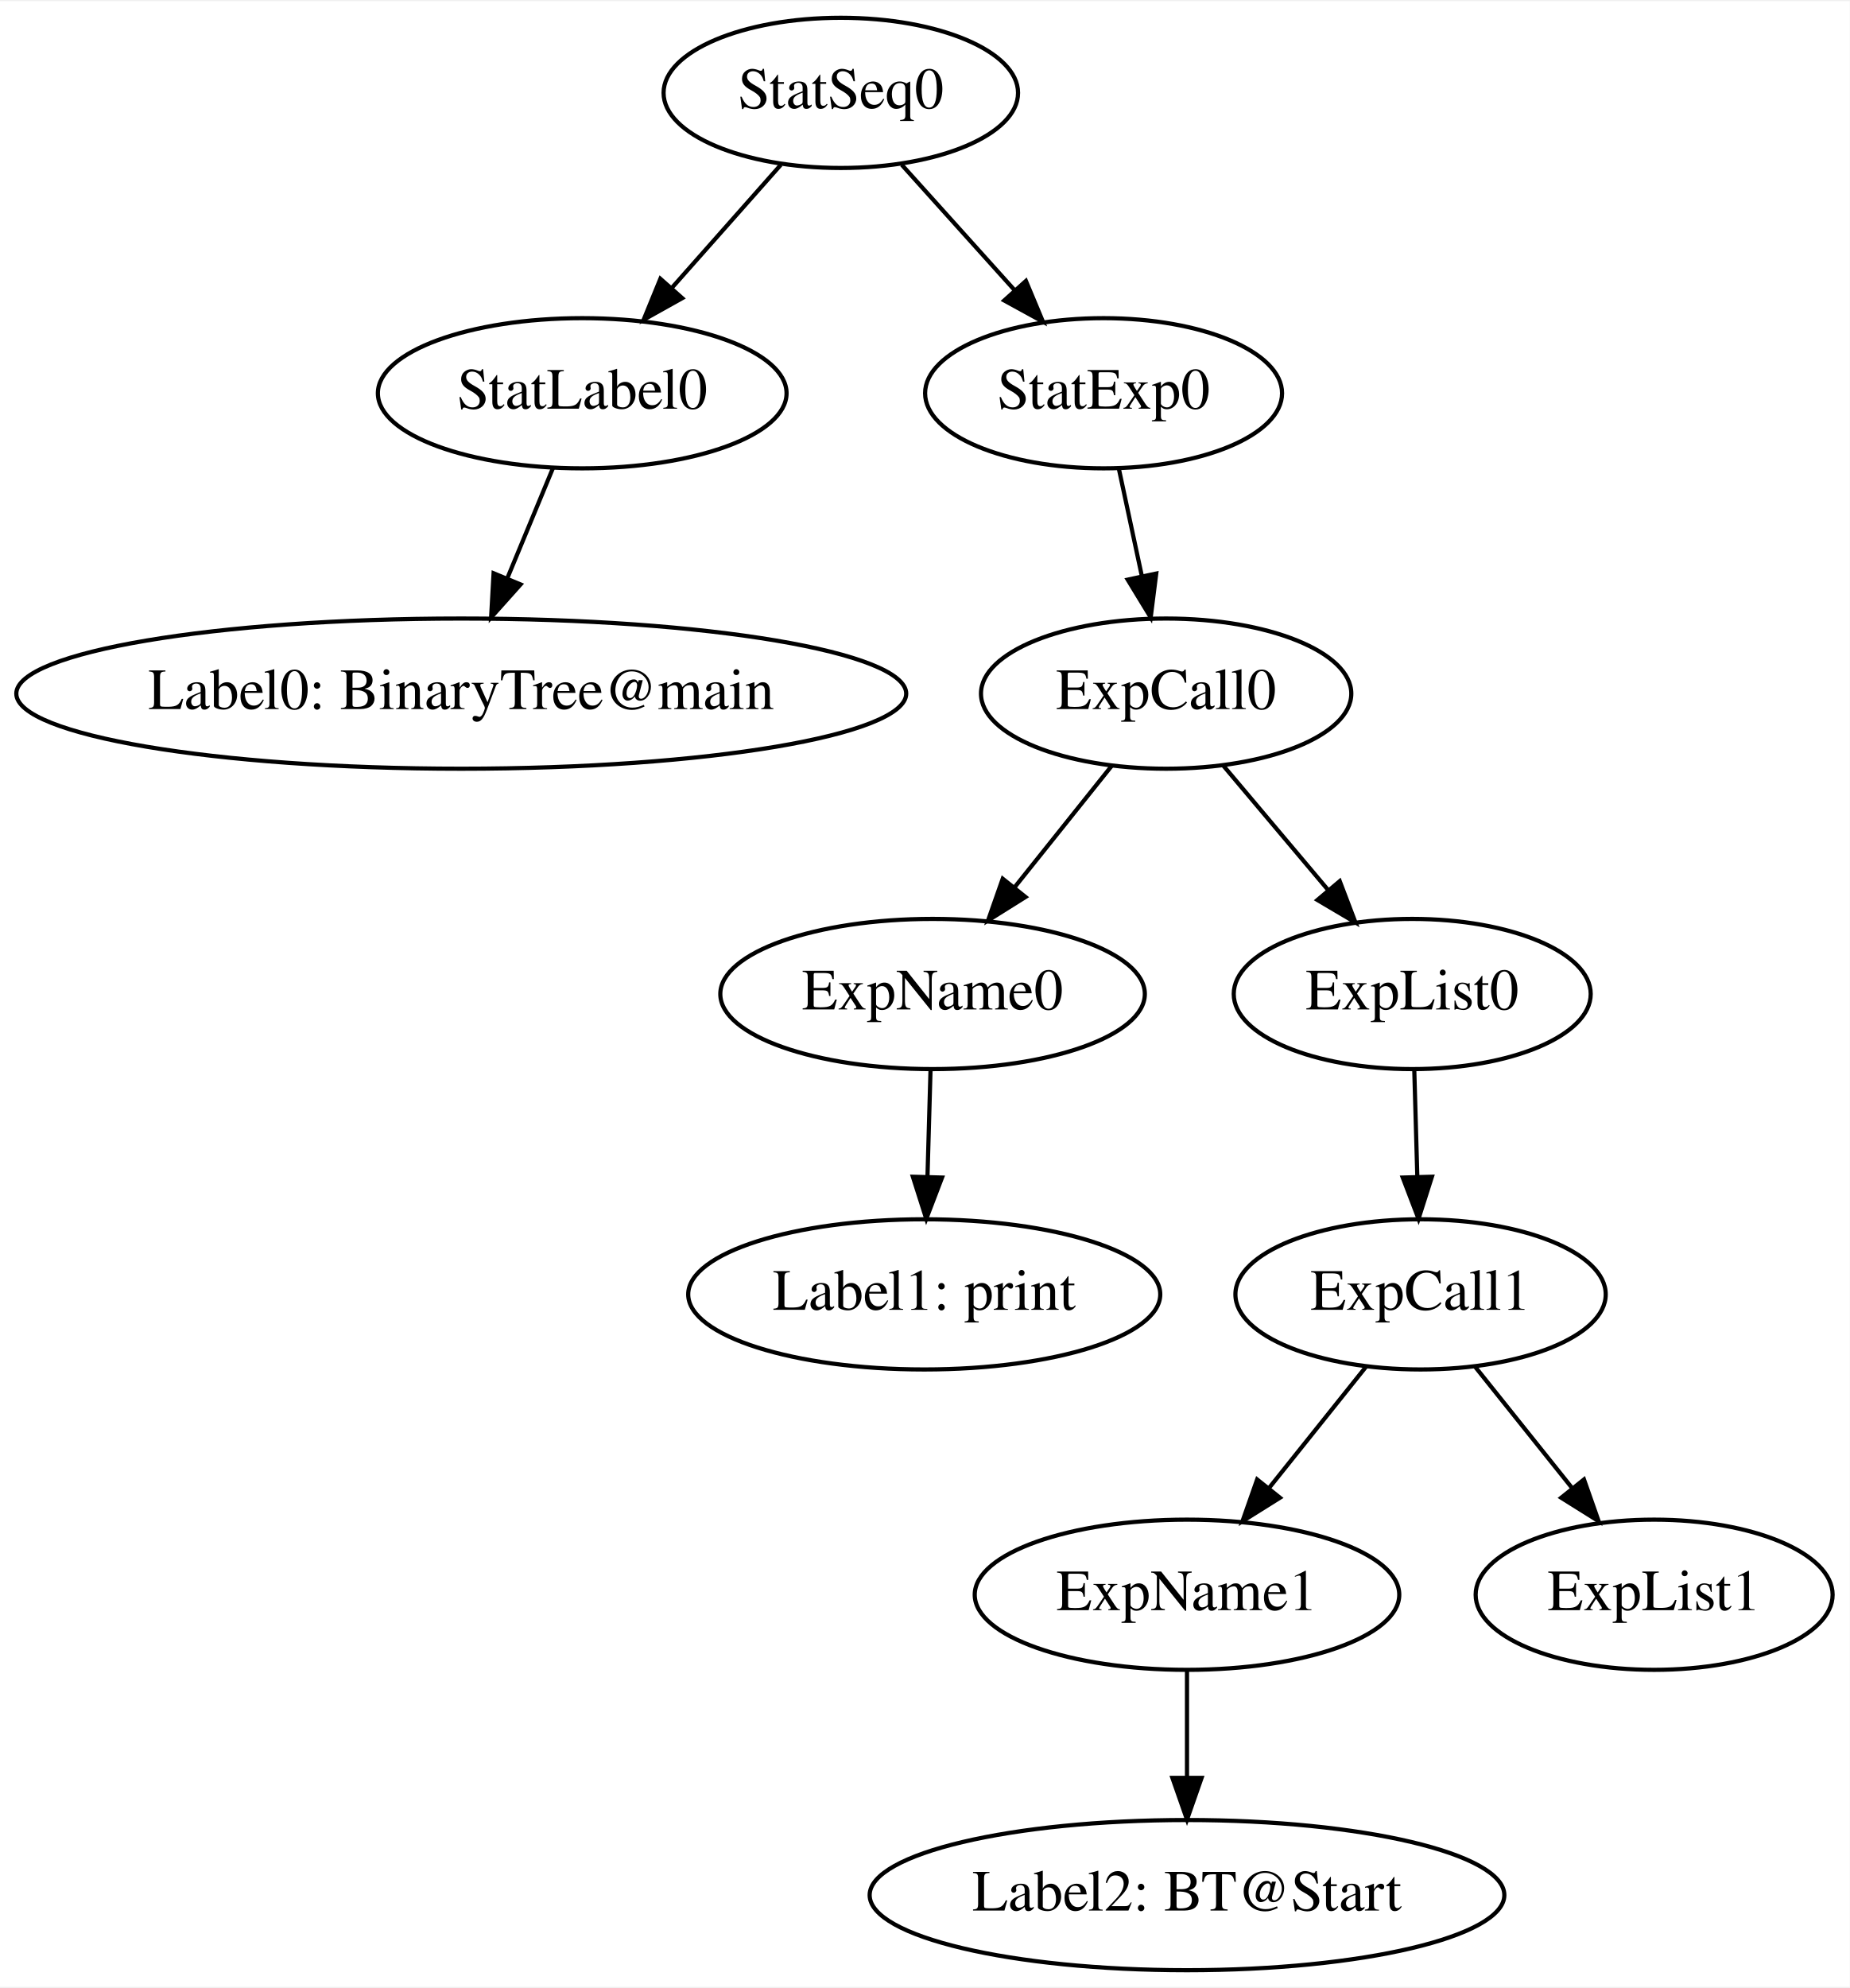
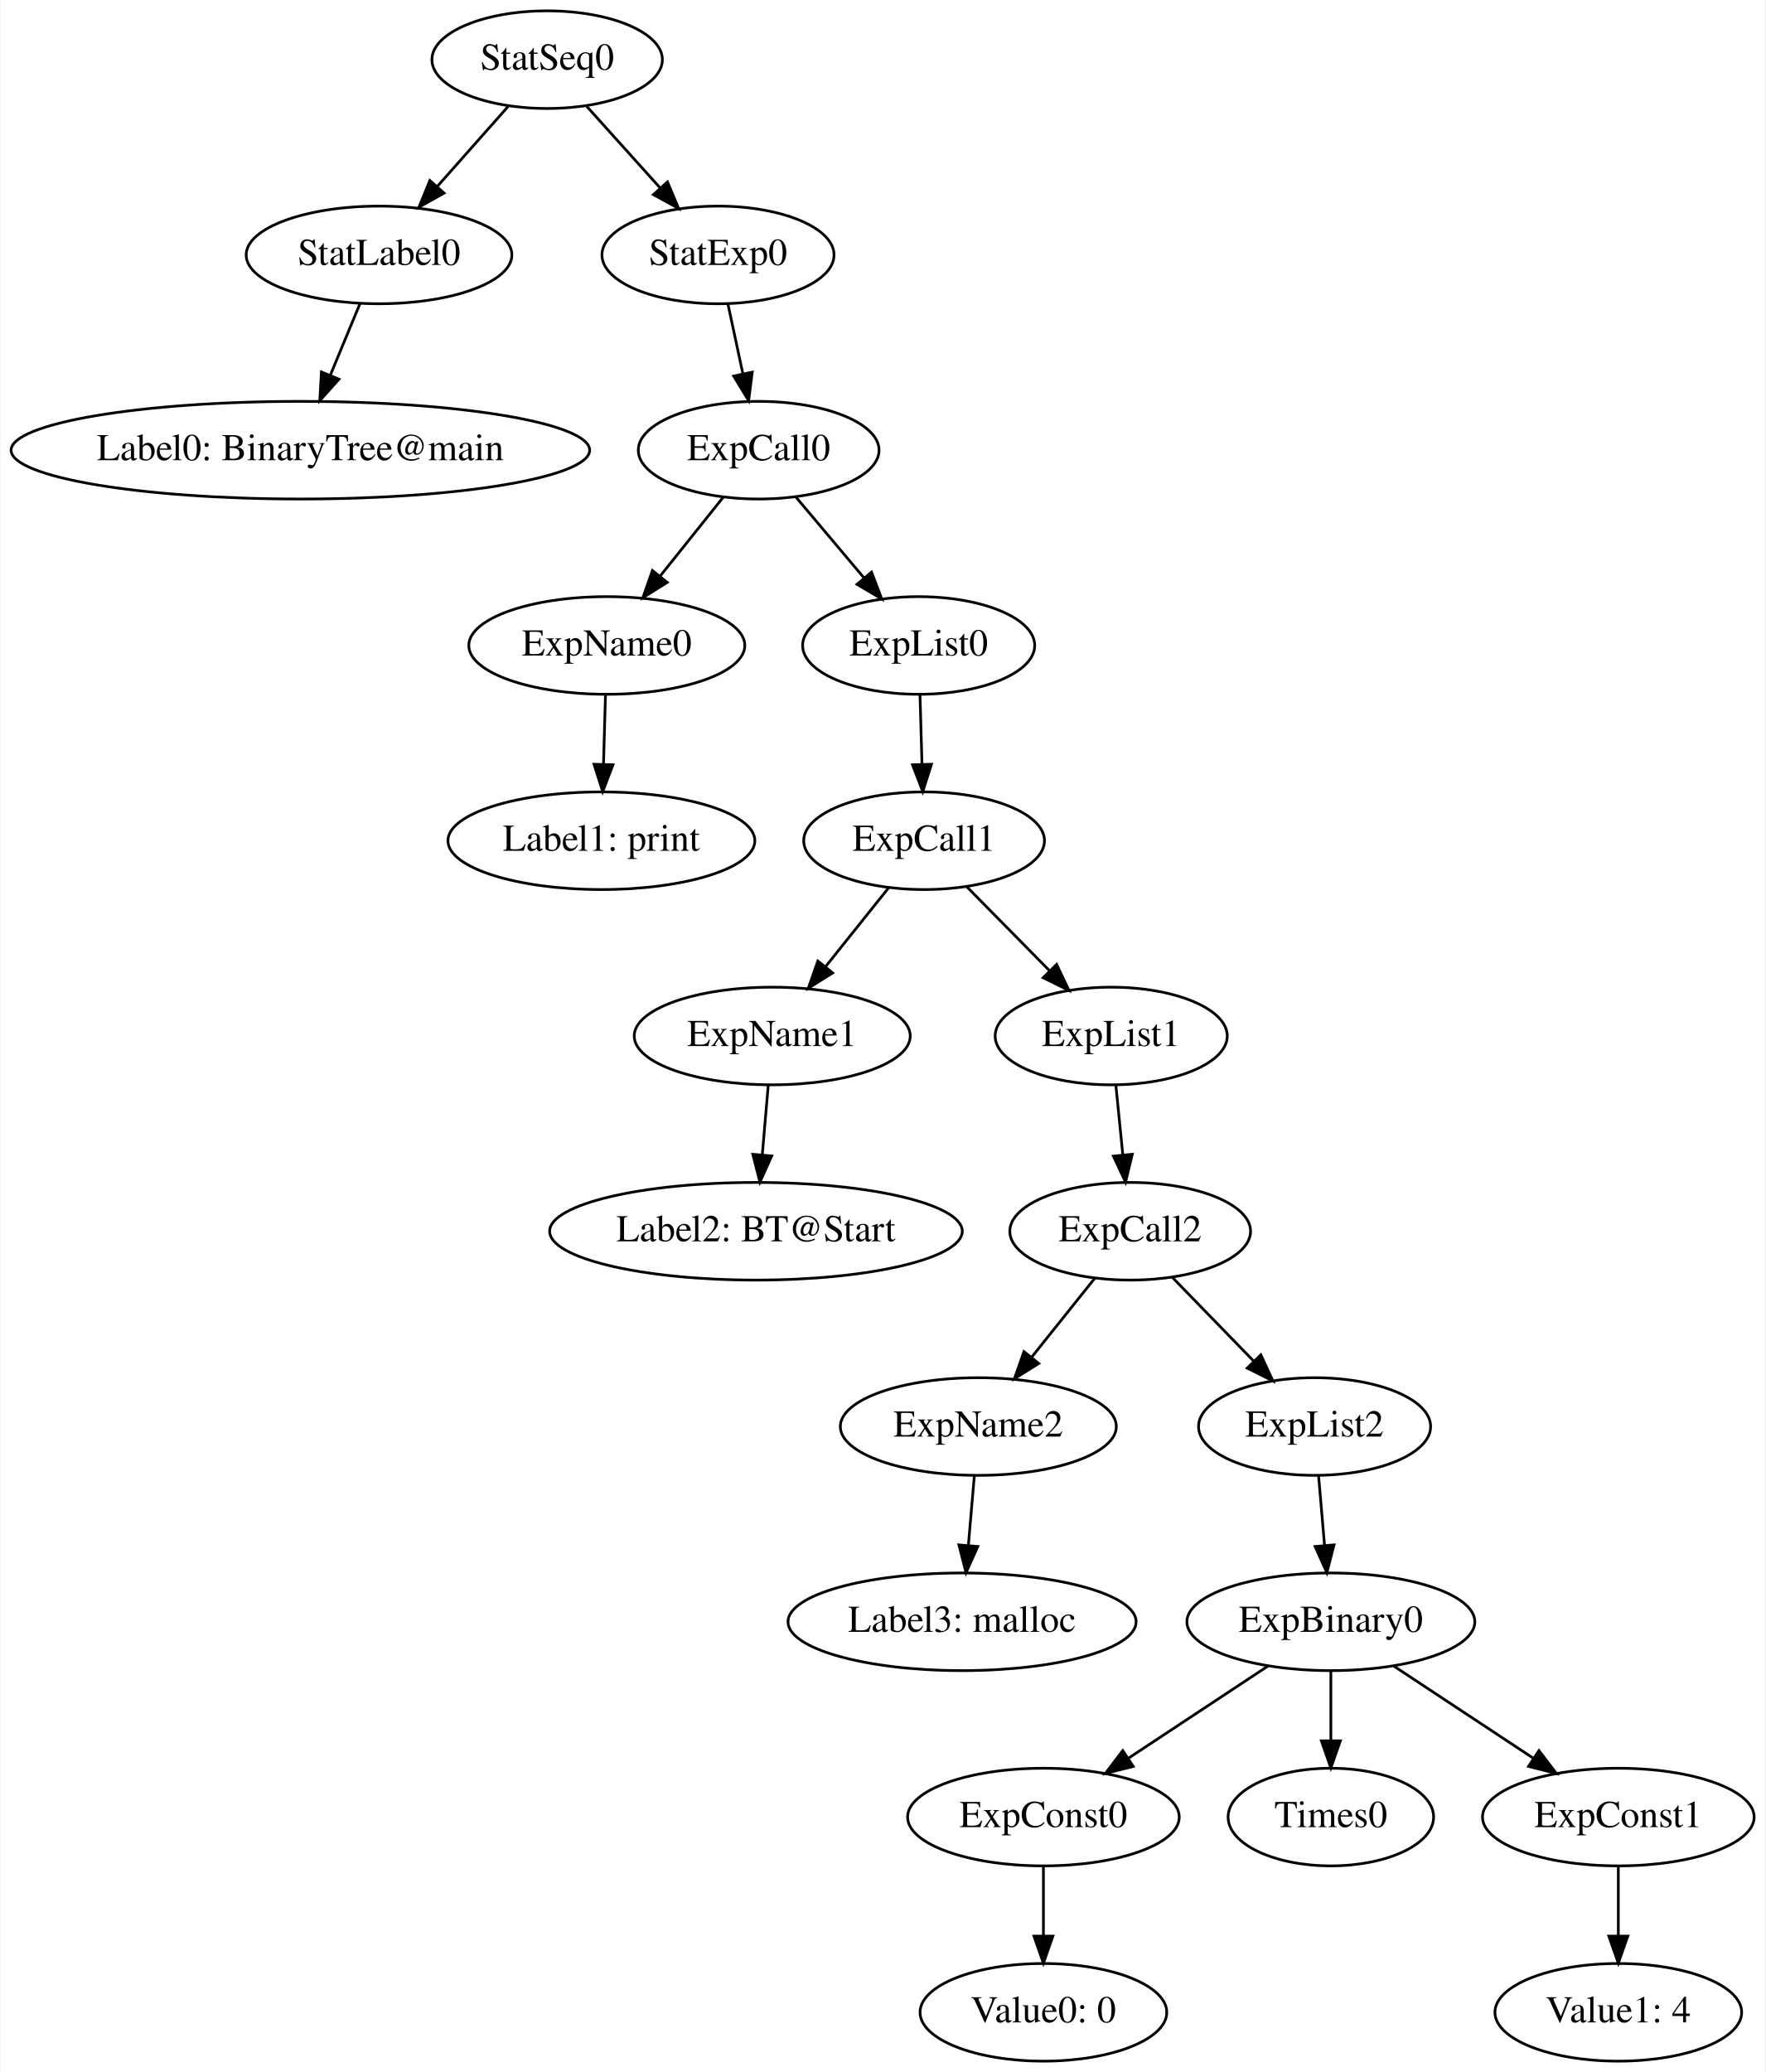
- <svg xmlns="http://www.w3.org/2000/svg" width="443pt" height="476pt" viewBox="0.00 0.00 443.49 476.00">
-   <g id="graph0" class="graph" transform="scale(1 1) rotate(0) translate(4 472)">
-     <polygon fill="white" stroke="none" points="-4,4 -4,-472 439.487,-472 439.487,4 -4,4" />
+ <svg xmlns="http://www.w3.org/2000/svg" width="651pt" height="764pt" viewBox="0.00 0.00 650.64 764.00">
+   <g id="graph0" class="graph" transform="scale(1 1) rotate(0) translate(4 760)">
+     <polygon fill="white" stroke="none" points="-4,4 -4,-760 646.636,-760 646.636,4 -4,4" />
    <g id="node1" class="node">
-       <ellipse fill="none" stroke="black" cx="334.591" cy="-234" rx="42.793" ry="18" />
-       <text text-anchor="middle" x="334.591" y="-230.3" font-family="Times,serif" font-size="14.00">ExpList0</text>
+       <ellipse fill="none" stroke="black" cx="260.591" cy="-666" rx="42.793" ry="18" />
+       <text text-anchor="middle" x="260.591" y="-662.3" font-family="Times,serif" font-size="14.00">StatExp0</text>
    </g>
    <g id="node2" class="node">
-       <ellipse fill="none" stroke="black" cx="336.591" cy="-162" rx="44.393" ry="18" />
-       <text text-anchor="middle" x="336.591" y="-158.3" font-family="Times,serif" font-size="14.00">ExpCall1</text>
+       <ellipse fill="none" stroke="black" cx="275.591" cy="-594" rx="44.393" ry="18" />
+       <text text-anchor="middle" x="275.591" y="-590.3" font-family="Times,serif" font-size="14.00">ExpCall0</text>
    </g>
    <g id="edge1" class="edge">
-       <path fill="none" stroke="black" d="M335.085,-215.697C335.305,-207.983 335.57,-198.712 335.816,-190.112" />
-       <polygon fill="black" stroke="black" points="339.315,-190.2 336.102,-180.104 332.318,-190 339.315,-190.2" />
+       <path fill="none" stroke="black" d="M264.222,-648.055C265.892,-640.261 267.914,-630.822 269.788,-622.079" />
+       <polygon fill="black" stroke="black" points="273.216,-622.787 271.889,-612.275 266.371,-621.32 273.216,-622.787" />
+     </g>
+     <g id="node5" class="node">
+       <ellipse fill="none" stroke="black" cx="219.591" cy="-522" rx="50.892" ry="18" />
+       <text text-anchor="middle" x="219.591" y="-518.3" font-family="Times,serif" font-size="14.00">ExpName0</text>
+     </g>
+     <g id="edge8" class="edge">
+       <path fill="none" stroke="black" d="M262.602,-576.765C255.705,-568.143 247.082,-557.365 239.372,-547.727" />
+       <polygon fill="black" stroke="black" points="241.877,-545.256 232.897,-539.633 236.411,-549.629 241.877,-545.256" />
+     </g>
+     <g id="node11" class="node">
+       <ellipse fill="none" stroke="black" cx="334.591" cy="-522" rx="42.793" ry="18" />
+       <text text-anchor="middle" x="334.591" y="-518.3" font-family="Times,serif" font-size="14.00">ExpList0</text>
+     </g>
+     <g id="edge9" class="edge">
+       <path fill="none" stroke="black" d="M289.275,-576.765C296.721,-567.93 306.077,-556.83 314.351,-547.014" />
+       <polygon fill="black" stroke="black" points="317.212,-549.049 320.981,-539.147 311.86,-544.538 317.212,-549.049" />
    </g>
    <g id="node3" class="node">
-       <ellipse fill="none" stroke="black" cx="280.591" cy="-90" rx="50.892" ry="18" />
-       <text text-anchor="middle" x="280.591" y="-86.3" font-family="Times,serif" font-size="14.00">ExpName1</text>
+       <ellipse fill="none" stroke="black" cx="480.591" cy="-234" rx="42.793" ry="18" />
+       <text text-anchor="middle" x="480.591" y="-230.3" font-family="Times,serif" font-size="14.00">ExpList2</text>
+     </g>
+     <g id="node4" class="node">
+       <ellipse fill="none" stroke="black" cx="486.591" cy="-162" rx="53.091" ry="18" />
+       <text text-anchor="middle" x="486.591" y="-158.3" font-family="Times,serif" font-size="14.00">ExpBinary0</text>
    </g>
    <g id="edge2" class="edge">
-       <path fill="none" stroke="black" d="M323.602,-144.765C316.705,-136.143 308.082,-125.365 300.372,-115.727" />
-       <polygon fill="black" stroke="black" points="302.877,-113.256 293.897,-107.633 297.411,-117.629 302.877,-113.256" />
+       <path fill="none" stroke="black" d="M482.074,-215.697C482.735,-207.983 483.529,-198.712 484.267,-190.112" />
+       <polygon fill="black" stroke="black" points="487.758,-190.367 485.124,-180.104 480.783,-189.769 487.758,-190.367" />
    </g>
-     <g id="node4" class="node">
-       <ellipse fill="none" stroke="black" cx="392.591" cy="-90" rx="42.793" ry="18" />
-       <text text-anchor="middle" x="392.591" y="-86.3" font-family="Times,serif" font-size="14.00">ExpList1</text>
+     <g id="node13" class="node">
+       <ellipse fill="none" stroke="black" cx="380.591" cy="-90" rx="50.091" ry="18" />
+       <text text-anchor="middle" x="380.591" y="-86.3" font-family="Times,serif" font-size="14.00">ExpConst0</text>
+     </g>
+     <g id="edge18" class="edge">
+       <path fill="none" stroke="black" d="M463.328,-145.638C448.314,-135.723 428.591,-122.698 412.168,-111.853" />
+       <polygon fill="black" stroke="black" points="413.707,-108.675 403.434,-106.085 409.85,-114.517 413.707,-108.675" />
+     </g>
+     <g id="node16" class="node">
+       <ellipse fill="none" stroke="black" cx="592.591" cy="-90" rx="50.091" ry="18" />
+       <text text-anchor="middle" x="592.591" y="-86.3" font-family="Times,serif" font-size="14.00">ExpConst1</text>
+     </g>
+     <g id="edge20" class="edge">
+       <path fill="none" stroke="black" d="M509.853,-145.638C524.868,-135.723 544.59,-122.698 561.013,-111.853" />
+       <polygon fill="black" stroke="black" points="563.331,-114.517 569.747,-106.085 559.474,-108.675 563.331,-114.517" />
+     </g>
+     <g id="node21" class="node">
+       <ellipse fill="none" stroke="black" cx="486.591" cy="-90" rx="37.894" ry="18" />
+       <text text-anchor="middle" x="486.591" y="-86.3" font-family="Times,serif" font-size="14.00">Times0</text>
+     </g>
+     <g id="edge19" class="edge">
+       <path fill="none" stroke="black" d="M486.591,-143.697C486.591,-135.983 486.591,-126.712 486.591,-118.112" />
+       <polygon fill="black" stroke="black" points="490.091,-118.104 486.591,-108.104 483.091,-118.104 490.091,-118.104" />
+     </g>
+     <g id="node6" class="node">
+       <ellipse fill="none" stroke="black" cx="217.591" cy="-450" rx="56.59" ry="18" />
+       <text text-anchor="middle" x="217.591" y="-446.3" font-family="Times,serif" font-size="14.00">Label1: print</text>
    </g>
    <g id="edge3" class="edge">
-       <path fill="none" stroke="black" d="M349.579,-144.765C356.476,-136.143 365.099,-125.365 372.809,-115.727" />
-       <polygon fill="black" stroke="black" points="375.77,-117.629 379.284,-107.633 370.304,-113.256 375.77,-117.629" />
+       <path fill="none" stroke="black" d="M219.096,-503.697C218.876,-495.983 218.611,-486.712 218.365,-478.112" />
+       <polygon fill="black" stroke="black" points="221.864,-478 218.079,-468.104 214.866,-478.2 221.864,-478" />
    </g>
-     <g id="node5" class="node">
-       <ellipse fill="none" stroke="black" cx="280.591" cy="-18" rx="76.087" ry="18" />
-       <text text-anchor="middle" x="280.591" y="-14.3" font-family="Times,serif" font-size="14.00">Label2: BT@Start</text>
+     <g id="node7" class="node">
+       <ellipse fill="none" stroke="black" cx="197.591" cy="-738" rx="42.494" ry="18" />
+       <text text-anchor="middle" x="197.591" y="-734.3" font-family="Times,serif" font-size="14.00">StatSeq0</text>
+     </g>
+     <g id="edge5" class="edge">
+       <path fill="none" stroke="black" d="M212.202,-720.765C220.233,-711.841 230.343,-700.608 239.243,-690.719" />
+       <polygon fill="black" stroke="black" points="241.97,-692.922 246.058,-683.147 236.767,-688.239 241.97,-692.922" />
+     </g>
+     <g id="node8" class="node">
+       <ellipse fill="none" stroke="black" cx="135.591" cy="-666" rx="48.993" ry="18" />
+       <text text-anchor="middle" x="135.591" y="-662.3" font-family="Times,serif" font-size="14.00">StatLabel0</text>
    </g>
    <g id="edge4" class="edge">
-       <path fill="none" stroke="black" d="M280.591,-71.697C280.591,-63.983 280.591,-54.712 280.591,-46.112" />
-       <polygon fill="black" stroke="black" points="284.091,-46.104 280.591,-36.104 277.091,-46.104 284.091,-46.104" />
+       <path fill="none" stroke="black" d="M183.211,-720.765C175.42,-711.969 165.641,-700.928 156.975,-691.144" />
+       <polygon fill="black" stroke="black" points="159.573,-688.799 150.323,-683.633 154.333,-693.44 159.573,-688.799" />
    </g>
-     <g id="node6" class="node">
-       <ellipse fill="none" stroke="black" cx="260.591" cy="-378" rx="42.793" ry="18" />
-       <text text-anchor="middle" x="260.591" y="-374.3" font-family="Times,serif" font-size="14.00">StatExp0</text>
+     <g id="node12" class="node">
+       <ellipse fill="none" stroke="black" cx="106.591" cy="-594" rx="106.681" ry="18" />
+       <text text-anchor="middle" x="106.591" y="-590.3" font-family="Times,serif" font-size="14.00">Label0: BinaryTree@main</text>
    </g>
-     <g id="node7" class="node">
-       <ellipse fill="none" stroke="black" cx="275.591" cy="-306" rx="44.393" ry="18" />
-       <text text-anchor="middle" x="275.591" y="-302.3" font-family="Times,serif" font-size="14.00">ExpCall0</text>
+     <g id="edge10" class="edge">
+       <path fill="none" stroke="black" d="M128.57,-648.055C125.306,-640.176 121.346,-630.617 117.691,-621.794" />
+       <polygon fill="black" stroke="black" points="120.808,-620.174 113.747,-612.275 114.341,-622.853 120.808,-620.174" />
    </g>
-     <g id="edge5" class="edge">
-       <path fill="none" stroke="black" d="M264.222,-360.055C265.892,-352.261 267.914,-342.822 269.788,-334.079" />
-       <polygon fill="black" stroke="black" points="273.216,-334.787 271.889,-324.275 266.371,-333.32 273.216,-334.787" />
+     <g id="node9" class="node">
+       <ellipse fill="none" stroke="black" cx="412.591" cy="-306" rx="44.393" ry="18" />
+       <text text-anchor="middle" x="412.591" y="-302.3" font-family="Times,serif" font-size="14.00">ExpCall2</text>
    </g>
-     <g id="edge8" class="edge">
-       <path fill="none" stroke="black" d="M289.275,-288.765C296.721,-279.93 306.077,-268.83 314.351,-259.014" />
-       <polygon fill="black" stroke="black" points="317.212,-261.049 320.981,-251.147 311.86,-256.538 317.212,-261.049" />
+     <g id="edge7" class="edge">
+       <path fill="none" stroke="black" d="M428.021,-289.116C436.889,-279.987 448.188,-268.355 458.037,-258.217" />
+       <polygon fill="black" stroke="black" points="460.764,-260.433 465.221,-250.821 455.743,-255.555 460.764,-260.433" />
    </g>
    <g id="node10" class="node">
-       <ellipse fill="none" stroke="black" cx="219.591" cy="-234" rx="50.892" ry="18" />
-       <text text-anchor="middle" x="219.591" y="-230.3" font-family="Times,serif" font-size="14.00">ExpName0</text>
-     </g>
-     <g id="edge7" class="edge">
-       <path fill="none" stroke="black" d="M262.602,-288.765C255.705,-280.143 247.082,-269.365 239.372,-259.727" />
-       <polygon fill="black" stroke="black" points="241.877,-257.256 232.897,-251.633 236.411,-261.629 241.877,-257.256" />
-     </g>
-     <g id="node8" class="node">
-       <ellipse fill="none" stroke="black" cx="135.591" cy="-378" rx="48.993" ry="18" />
-       <text text-anchor="middle" x="135.591" y="-374.3" font-family="Times,serif" font-size="14.00">StatLabel0</text>
-     </g>
-     <g id="node9" class="node">
-       <ellipse fill="none" stroke="black" cx="106.591" cy="-306" rx="106.681" ry="18" />
-       <text text-anchor="middle" x="106.591" y="-302.3" font-family="Times,serif" font-size="14.00">Label0: BinaryTree@main</text>
+       <ellipse fill="none" stroke="black" cx="356.591" cy="-234" rx="50.892" ry="18" />
+       <text text-anchor="middle" x="356.591" y="-230.3" font-family="Times,serif" font-size="14.00">ExpName2</text>
    </g>
    <g id="edge6" class="edge">
-       <path fill="none" stroke="black" d="M128.57,-360.055C125.306,-352.176 121.346,-342.617 117.691,-333.794" />
-       <polygon fill="black" stroke="black" points="120.808,-332.174 113.747,-324.275 114.341,-334.853 120.808,-332.174" />
+       <path fill="none" stroke="black" d="M399.602,-288.765C392.705,-280.143 384.082,-269.365 376.372,-259.727" />
+       <polygon fill="black" stroke="black" points="378.877,-257.256 369.897,-251.633 373.411,-261.629 378.877,-257.256" />
    </g>
-     <g id="node12" class="node">
-       <ellipse fill="none" stroke="black" cx="217.591" cy="-162" rx="56.59" ry="18" />
-       <text text-anchor="middle" x="217.591" y="-158.3" font-family="Times,serif" font-size="14.00">Label1: print</text>
+     <g id="node22" class="node">
+       <ellipse fill="none" stroke="black" cx="350.591" cy="-162" rx="64.189" ry="18" />
+       <text text-anchor="middle" x="350.591" y="-158.3" font-family="Times,serif" font-size="14.00">Label3: malloc</text>
+     </g>
+     <g id="edge21" class="edge">
+       <path fill="none" stroke="black" d="M355.107,-215.697C354.446,-207.983 353.652,-198.712 352.914,-190.112" />
+       <polygon fill="black" stroke="black" points="356.398,-189.769 352.057,-180.104 349.424,-190.367 356.398,-189.769" />
+     </g>
+     <g id="node20" class="node">
+       <ellipse fill="none" stroke="black" cx="336.591" cy="-450" rx="44.393" ry="18" />
+       <text text-anchor="middle" x="336.591" y="-446.3" font-family="Times,serif" font-size="14.00">ExpCall1</text>
+     </g>
+     <g id="edge15" class="edge">
+       <path fill="none" stroke="black" d="M335.085,-503.697C335.305,-495.983 335.57,-486.712 335.816,-478.112" />
+       <polygon fill="black" stroke="black" points="339.315,-478.2 336.102,-468.104 332.318,-478 339.315,-478.2" />
+     </g>
+     <g id="node14" class="node">
+       <ellipse fill="none" stroke="black" cx="380.591" cy="-18" rx="45.492" ry="18" />
+       <text text-anchor="middle" x="380.591" y="-14.3" font-family="Times,serif" font-size="14.00">Value0: 0</text>
    </g>
    <g id="edge11" class="edge">
-       <path fill="none" stroke="black" d="M219.096,-215.697C218.876,-207.983 218.611,-198.712 218.365,-190.112" />
-       <polygon fill="black" stroke="black" points="221.864,-190 218.079,-180.104 214.866,-190.2 221.864,-190" />
+       <path fill="none" stroke="black" d="M380.591,-71.697C380.591,-63.983 380.591,-54.712 380.591,-46.112" />
+       <polygon fill="black" stroke="black" points="384.091,-46.104 380.591,-36.104 377.091,-46.104 384.091,-46.104" />
    </g>
-     <g id="node11" class="node">
-       <ellipse fill="none" stroke="black" cx="197.591" cy="-450" rx="42.494" ry="18" />
-       <text text-anchor="middle" x="197.591" y="-446.3" font-family="Times,serif" font-size="14.00">StatSeq0</text>
+     <g id="node15" class="node">
+       <ellipse fill="none" stroke="black" cx="405.591" cy="-378" rx="42.793" ry="18" />
+       <text text-anchor="middle" x="405.591" y="-374.3" font-family="Times,serif" font-size="14.00">ExpList1</text>
    </g>
-     <g id="edge10" class="edge">
-       <path fill="none" stroke="black" d="M212.202,-432.765C220.233,-423.841 230.343,-412.608 239.243,-402.719" />
-       <polygon fill="black" stroke="black" points="241.97,-404.922 246.058,-395.147 236.767,-400.239 241.97,-404.922" />
+     <g id="edge12" class="edge">
+       <path fill="none" stroke="black" d="M407.321,-359.697C408.092,-351.983 409.019,-342.712 409.879,-334.112" />
+       <polygon fill="black" stroke="black" points="413.368,-334.403 410.88,-324.104 406.402,-333.706 413.368,-334.403" />
    </g>
-     <g id="edge9" class="edge">
-       <path fill="none" stroke="black" d="M183.211,-432.765C175.42,-423.969 165.641,-412.928 156.975,-403.144" />
-       <polygon fill="black" stroke="black" points="159.573,-400.799 150.323,-395.633 154.333,-405.44 159.573,-400.799" />
+     <g id="node17" class="node">
+       <ellipse fill="none" stroke="black" cx="592.591" cy="-18" rx="45.492" ry="18" />
+       <text text-anchor="middle" x="592.591" y="-14.3" font-family="Times,serif" font-size="14.00">Value1: 4</text>
+     </g>
+     <g id="edge13" class="edge">
+       <path fill="none" stroke="black" d="M592.591,-71.697C592.591,-63.983 592.591,-54.712 592.591,-46.112" />
+       <polygon fill="black" stroke="black" points="596.091,-46.104 592.591,-36.104 589.091,-46.104 596.091,-46.104" />
+     </g>
+     <g id="node18" class="node">
+       <ellipse fill="none" stroke="black" cx="280.591" cy="-378" rx="50.892" ry="18" />
+       <text text-anchor="middle" x="280.591" y="-374.3" font-family="Times,serif" font-size="14.00">ExpName1</text>
+     </g>
+     <g id="node19" class="node">
+       <ellipse fill="none" stroke="black" cx="274.591" cy="-306" rx="76.087" ry="18" />
+       <text text-anchor="middle" x="274.591" y="-302.3" font-family="Times,serif" font-size="14.00">Label2: BT@Start</text>
+     </g>
+     <g id="edge14" class="edge">
+       <path fill="none" stroke="black" d="M279.107,-359.697C278.446,-351.983 277.652,-342.712 276.914,-334.112" />
+       <polygon fill="black" stroke="black" points="280.398,-333.769 276.057,-324.104 273.424,-334.367 280.398,-333.769" />
+     </g>
+     <g id="edge17" class="edge">
+       <path fill="none" stroke="black" d="M352.248,-433.116C361.246,-423.987 372.712,-412.355 382.705,-402.217" />
+       <polygon fill="black" stroke="black" points="385.468,-404.4 389.995,-394.821 380.483,-399.486 385.468,-404.4" />
+     </g>
+     <g id="edge16" class="edge">
+       <path fill="none" stroke="black" d="M323.602,-432.765C316.705,-424.143 308.082,-413.365 300.372,-403.727" />
+       <polygon fill="black" stroke="black" points="302.877,-401.256 293.897,-395.633 297.411,-405.629 302.877,-401.256" />
    </g>
  </g>
</svg>
